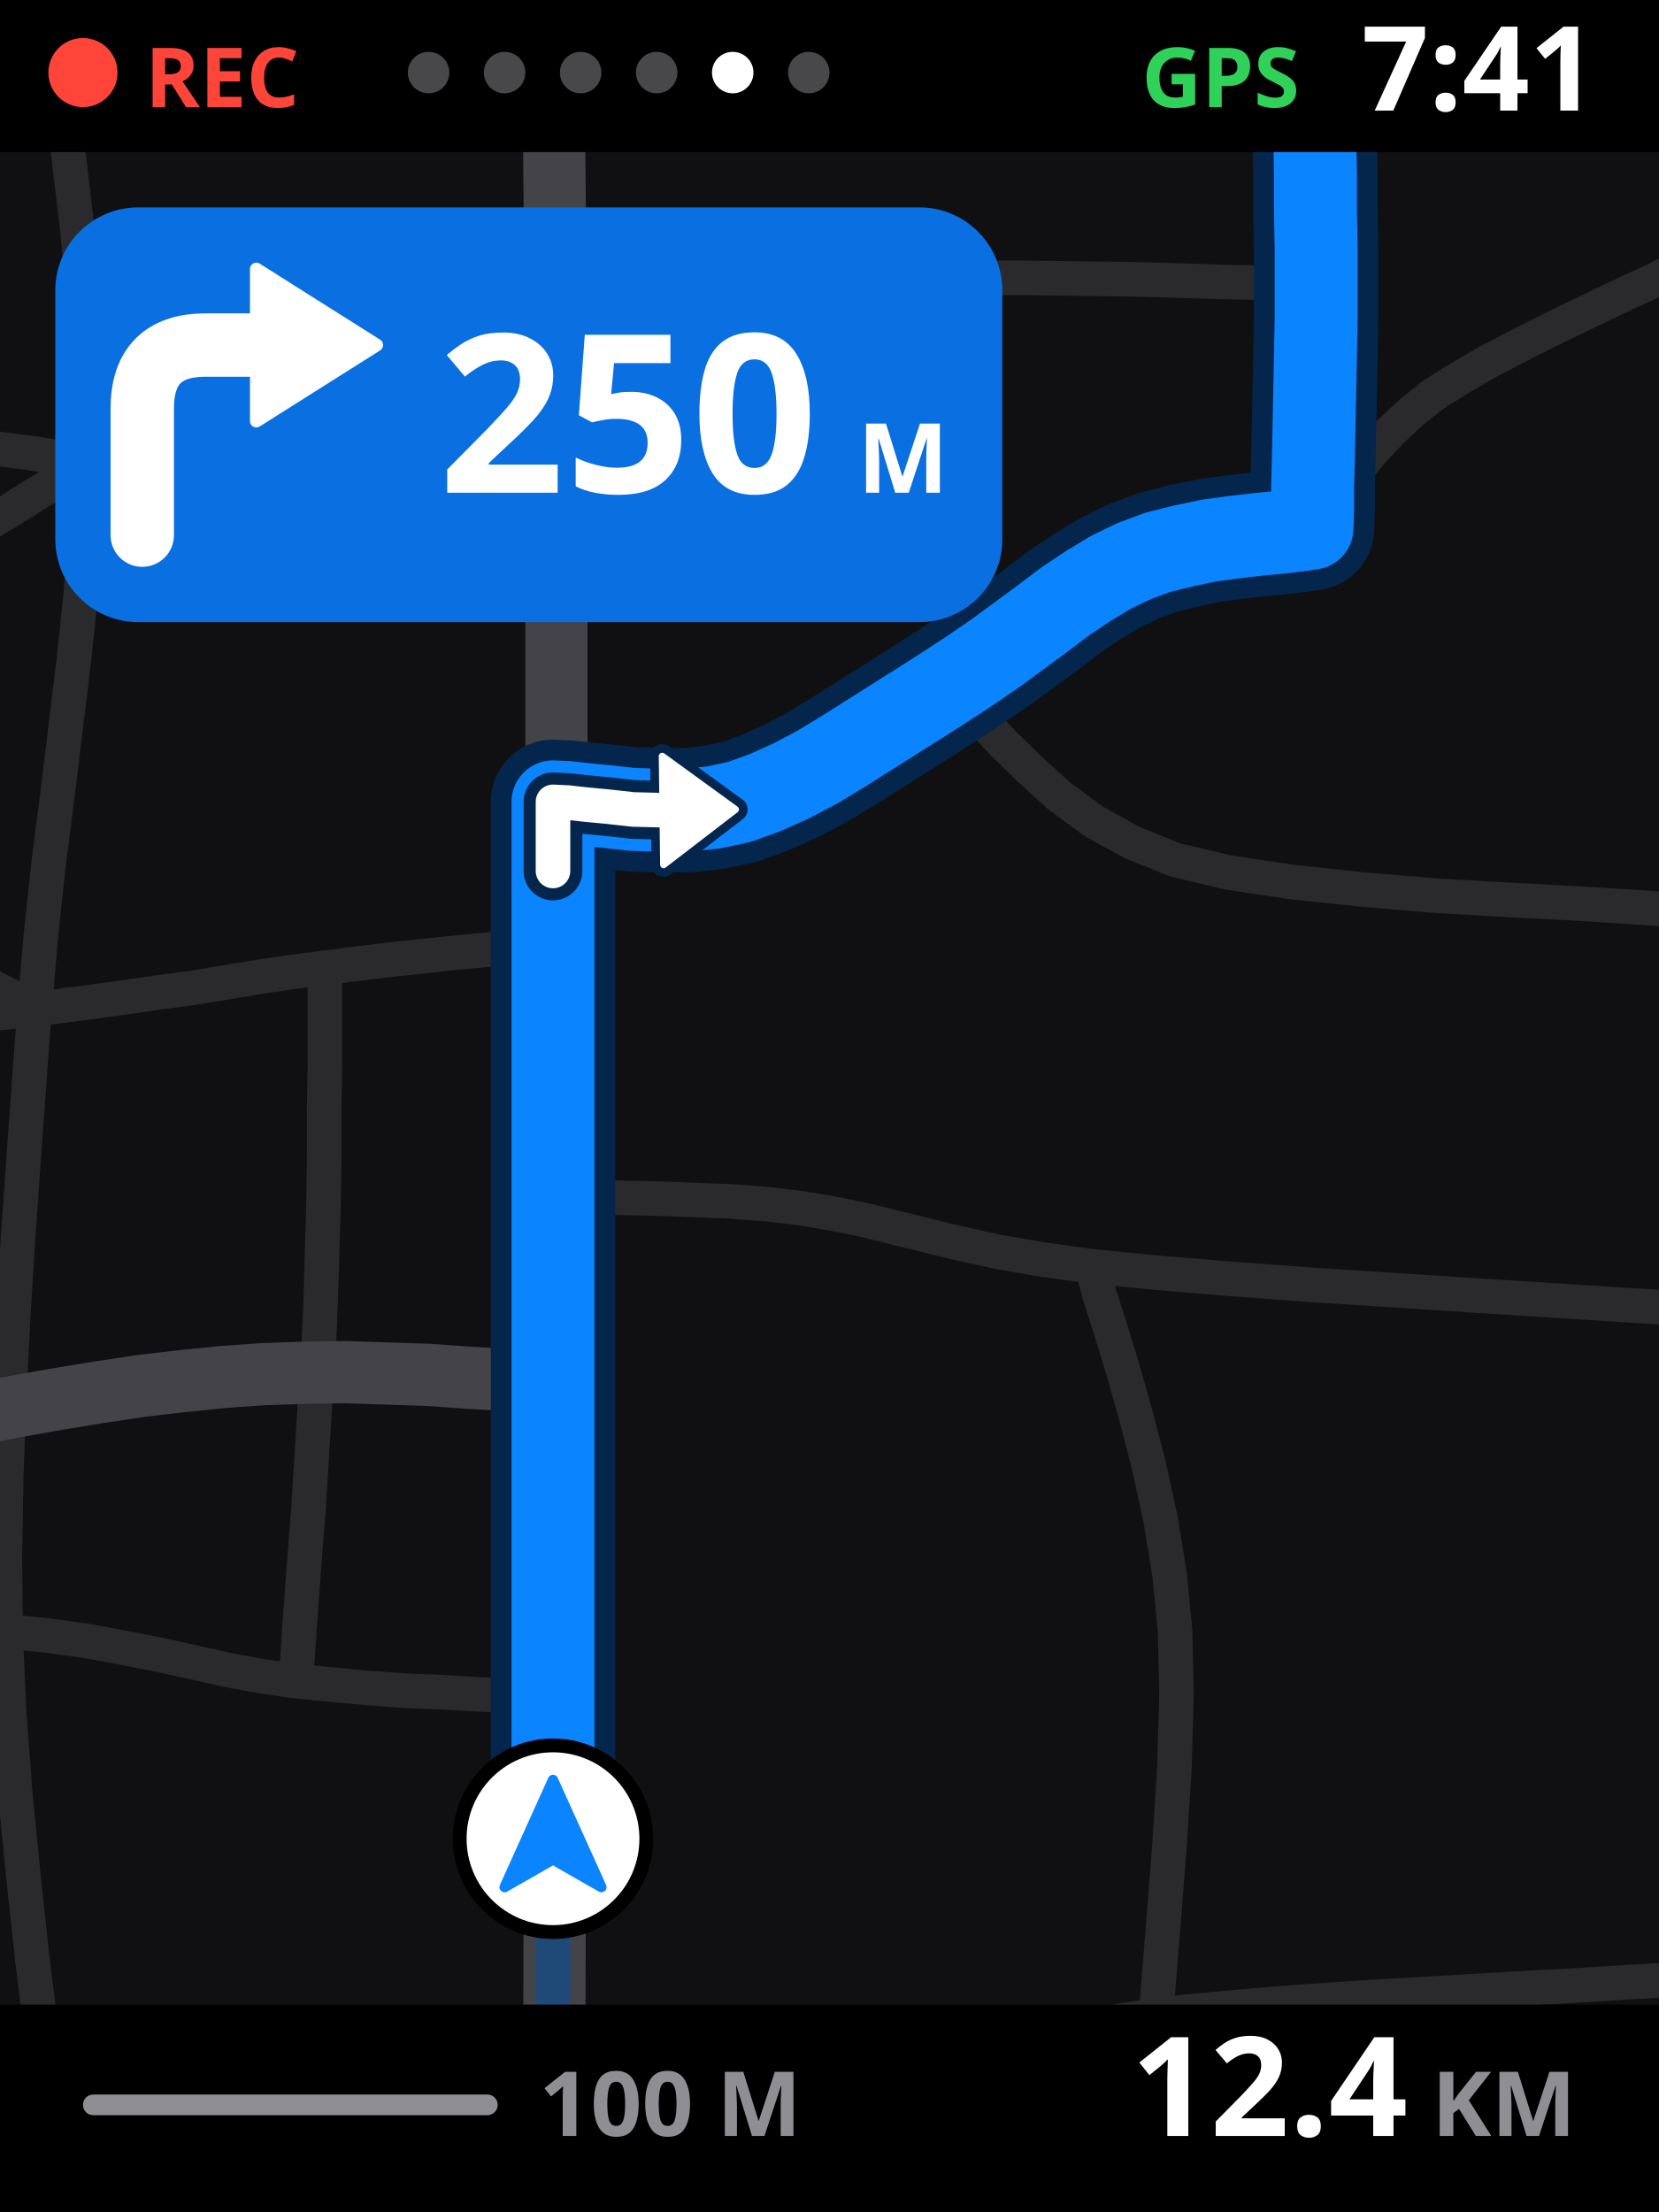
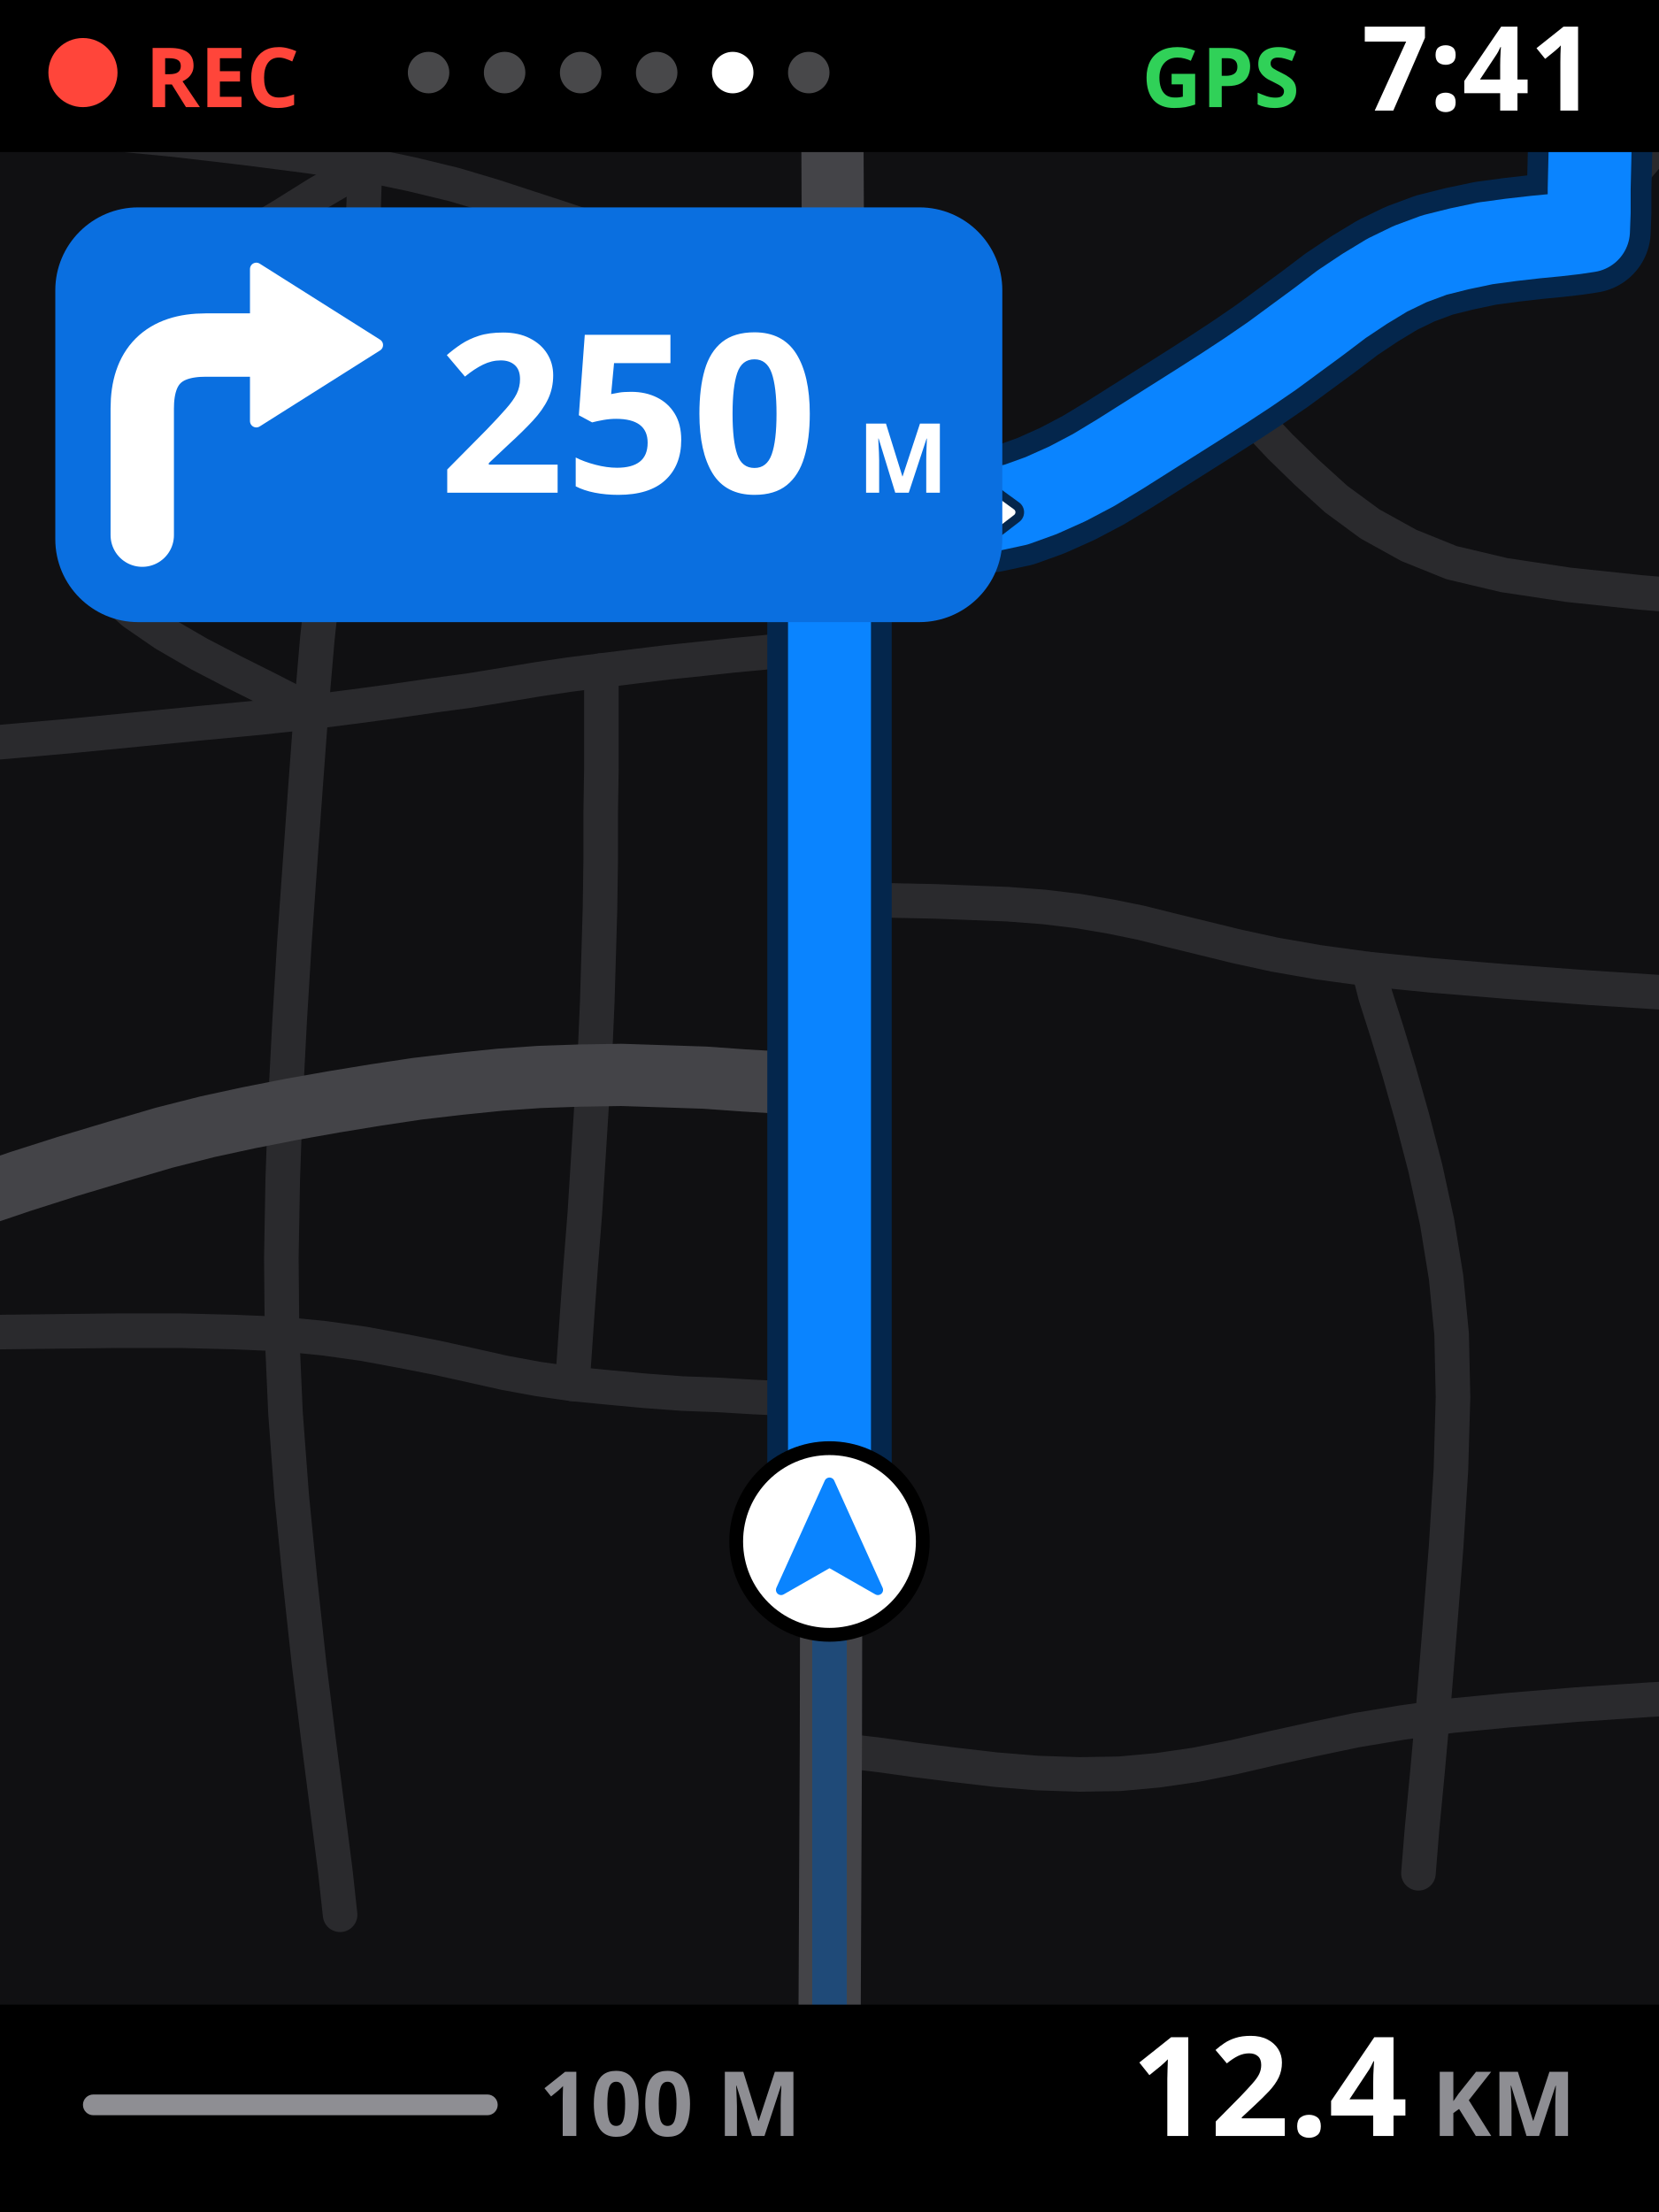
<svg xmlns="http://www.w3.org/2000/svg" viewBox="0 0 240 320" width="240" height="320" role="img" aria-label="Map, right turn in 250 m">
  <rect width="240" height="320" fill="#101012" />
-   <polyline points="189.8,76.4 191.0,74.9 192.5,72.9 194.3,70.6 196.3,67.9 198.6,65.2 201.2,62.4 204.1,59.7 207.2,57.2 211.0,54.8 215.5,52.2 220.5,49.6 225.7,47.0 230.7,44.6 235.3,42.4 239.2,40.6 242.0,39.2" fill="none" stroke="#2a2a2d" stroke-width="5" stroke-linecap="round" stroke-linejoin="round" />
-   <polyline points="80.0,173.0 82.7,173.1 86.3,173.2 90.6,173.3 95.4,173.4 100.5,173.6 105.7,173.8 111.0,174.2 116.0,174.8 120.7,175.6 125.1,176.5 129.5,177.6 134.0,178.7 138.9,179.9 144.4,181.1 150.7,182.2 158.0,183.2 167.1,184.1 178.0,185.0 190.1,185.9 202.6,186.7 214.8,187.5 225.9,188.2 235.2,188.8 242.0,189.2" fill="none" stroke="#2a2a2d" stroke-width="5" stroke-linecap="round" stroke-linejoin="round" />
-   <polyline points="158.0,183.2 159.0,187.1 160.6,192.1 162.4,198.0 164.3,204.7 166.2,212.0 167.9,219.8 169.2,227.8 170.0,236.0 170.2,245.1 169.9,255.6 169.2,266.8 168.3,278.3 167.4,289.4 166.5,299.4 165.7,307.8 165.2,314.0" fill="none" stroke="#2a2a2d" stroke-width="5" stroke-linecap="round" stroke-linejoin="round" />
-   <polyline points="80.0,296.0 83.2,296.4 87.4,296.9 92.4,297.6 98.0,298.3 104.0,299.0 110.1,299.5 116.2,299.7 122.0,299.6 127.5,299.1 133.0,298.3 138.5,297.2 144.1,295.9 150.0,294.6 156.2,293.3 162.8,292.2 170.0,291.2 178.3,290.4 188.0,289.6 198.4,288.9 209.0,288.3 219.2,287.7 228.5,287.2 236.3,286.7 242.0,286.4" fill="none" stroke="#2a2a2d" stroke-width="5" stroke-linecap="round" stroke-linejoin="round" />
-   <polyline points="80.0,45.2 84.2,44.8 89.7,44.2 96.3,43.5 103.7,42.8 111.5,42.0 119.3,41.3 126.9,40.8 134.0,40.4 141.0,40.2 148.5,40.2 156.2,40.3 163.8,40.4 170.9,40.6 177.3,40.8 182.7,40.9 186.8,41.0" fill="none" stroke="#2a2a2d" stroke-width="5" stroke-linecap="round" stroke-linejoin="round" />
-   <polyline points="137.0,99.2 139.3,101.3 142.0,104.2 145.2,107.6 149.0,111.3 153.3,115.2 158.2,118.8 163.8,121.9 170.0,124.4 177.6,126.2 186.9,127.6 197.3,128.7 208.1,129.6 218.6,130.2 228.1,130.7 236.2,131.2 242.0,131.6" fill="none" stroke="#2a2a2d" stroke-width="5" stroke-linecap="round" stroke-linejoin="round" />
-   <polyline points="152.0,-8.8 152.5,-12.0 153.2,-16.2 154.0,-21.1 154.8,-26.6 155.8,-32.7 156.9,-39.0 158.0,-45.5 159.2,-52.0 160.6,-59.1 162.1,-67.2 163.9,-75.9 165.6,-84.7 167.4,-93.2 168.9,-100.8 170.2,-107.3 171.2,-112.0" fill="none" stroke="#2a2a2d" stroke-width="5" stroke-linecap="round" stroke-linejoin="round" />
-   <polyline points="242.0,-61.6 237.4,-60.9 231.0,-59.9 223.4,-58.7 215.1,-57.5 206.6,-56.2 198.4,-55.0 191.0,-54.0 185.0,-53.2 180.1,-52.7 175.8,-52.4 171.9,-52.2 168.5,-52.1 165.6,-52.0 163.1,-52.0 161.0,-52.0 159.2,-52.0" fill="none" stroke="#2a2a2d" stroke-width="5" stroke-linecap="round" stroke-linejoin="round" />
-   <polyline points="-58.0,152.0 -53.0,151.5 -46.2,150.9 -38.1,150.2 -29.1,149.4 -19.9,148.5 -10.8,147.6 -2.3,146.8 5.0,146.0 11.3,145.2 17.2,144.4 22.7,143.6 27.9,142.9 32.8,142.1 37.6,141.3 42.3,140.6 47.0,140.0 51.8,139.4 56.7,138.8 61.5,138.3 66.1,137.8 70.4,137.4 74.3,137.0 77.5,136.7 80.0,136.4" fill="none" stroke="#2a2a2d" stroke-width="5" stroke-linecap="round" stroke-linejoin="round" />
-   <polyline points="-58.0,59.0 -52.3,59.6 -44.6,60.3 -35.4,61.2 -25.2,62.2 -14.8,63.2 -4.5,64.4 4.8,65.6 12.8,66.8 19.5,68.2 25.7,69.7 31.4,71.4 36.6,73.1 41.5,74.7 46.2,76.3 50.6,77.7 54.8,78.8 58.9,79.7 62.9,80.4 66.6,80.9 70.0,81.3 73.1,81.7 75.9,82.0 78.2,82.2 80.0,82.4" fill="none" stroke="#2a2a2d" stroke-width="5" stroke-linecap="round" stroke-linejoin="round" />
-   <polyline points="9.2,320.0 8.5,313.6 7.4,305.0 6.1,294.9 4.7,283.6 3.4,271.6 2.2,259.4 1.3,247.4 0.8,236.0 0.7,225.0 0.9,213.7 1.3,202.2 1.9,190.7 2.6,179.2 3.4,167.9 4.2,156.8 5.0,146.0 5.9,135.5 7.0,125.2 8.3,115.1 9.5,105.2 10.7,95.4 11.7,85.8 12.5,76.2 12.8,66.8 12.8,57.8 12.5,49.4 11.9,41.3 11.2,33.2 10.2,24.9 9.2,16.1 8.0,6.6 6.8,-4.0 5.4,-16.5 3.6,-30.9 1.6,-46.5 -0.5,-62.4 -2.5,-77.8 -4.3,-91.7 -5.9,-103.4 -7.0,-112.0" fill="none" stroke="#2a2a2d" stroke-width="5" stroke-linecap="round" stroke-linejoin="round" />
-   <polyline points="5.0,146.0 2.3,144.5 -1.6,142.5 -6.2,140.2 -11.2,137.6 -16.2,134.7 -20.7,131.6 -24.4,128.3 -26.8,125.0 -28.2,121.4 -28.9,117.4 -29.0,113.2 -28.6,108.8 -27.6,104.3 -26.2,100.0 -24.3,95.8 -22.0,92.0 -18.8,88.3 -14.6,84.6 -9.6,80.9 -4.3,77.3 1.0,74.1 5.8,71.1 9.9,68.7 12.8,66.8" fill="none" stroke="#2a2a2d" stroke-width="5" stroke-linecap="round" stroke-linejoin="round" />
-   <polyline points="-58.0,236.0 -53.3,236.0 -47.0,235.8 -39.5,235.7 -31.2,235.6 -22.6,235.5 -14.1,235.5 -6.1,235.7 0.8,236.0 6.9,236.6 12.6,237.4 18.0,238.4 23.1,239.4 28.1,240.5 33.0,241.6 37.9,242.5 42.8,243.2 47.9,243.7 53.3,244.2 58.7,244.6 64.0,244.8 69.0,245.1 73.4,245.3 77.2,245.4 80.0,245.6" fill="none" stroke="#2a2a2d" stroke-width="5" stroke-linecap="round" stroke-linejoin="round" />
-   <polyline points="42.8,243.2 43.1,238.9 43.5,233.1 44.0,226.2 44.6,218.6 45.1,210.6 45.6,202.6 46.1,194.9 46.4,188.0 46.6,181.3 46.8,174.4 46.9,167.4 46.9,160.6 47.0,154.2 47.0,148.5 47.0,143.7 47.0,140.0" fill="none" stroke="#2a2a2d" stroke-width="5" stroke-linecap="round" stroke-linejoin="round" />
-   <polyline points="-58.0,2.0 -52.8,1.4 -45.7,0.5 -37.3,-0.7 -28.0,-1.8 -18.4,-2.9 -9.1,-3.7 -0.5,-4.1 6.8,-4.0 12.9,-3.2 18.3,-1.9 23.3,-0.1 27.9,1.9 32.2,3.9 36.5,6.0 40.8,7.8 45.2,9.2 50.0,10.3 55.0,11.3 60.0,12.2 65.0,13.0 69.7,13.7 73.8,14.3 77.3,14.8 80.0,15.2" fill="none" stroke="#2a2a2d" stroke-width="5" stroke-linecap="round" stroke-linejoin="round" />
-   <polyline points="6.8,-4.0 8.9,-8.6 11.8,-14.8 15.2,-22.1 19.0,-30.2 22.8,-38.9 26.5,-47.6 29.6,-56.1 32.0,-64.0 33.7,-71.9 35.0,-80.4 35.9,-89.1 36.6,-97.8 37.0,-105.9 37.4,-113.2 37.7,-119.4 38.0,-124.0" fill="none" stroke="#2a2a2d" stroke-width="5" stroke-linecap="round" stroke-linejoin="round" />
-   <polyline points="80.0,368.0 80.0,337.6 80.2,294.9 80.3,243.8 80.5,188.4 80.5,132.5 80.5,80.1 80.3,35.3 80.0,2.0 79.5,-19.6 78.8,-33.0 78.1,-40.3 77.2,-43.4 76.3,-44.1 75.2,-44.5 74.0,-46.5 72.8,-52.0 71.3,-60.6 69.6,-70.4 67.7,-80.8 65.8,-91.4 63.8,-101.5 62.1,-110.6 60.7,-118.3 59.6,-124.0" fill="none" stroke="#444448" stroke-width="9" stroke-linecap="round" stroke-linejoin="round" />
-   <polyline points="-58.0,-64.0 -52.4,-62.2 -44.9,-59.8 -36.0,-56.9 -26.1,-53.7 -15.7,-50.4 -5.3,-47.1 4.8,-44.0 14.0,-41.2 22.5,-38.7 30.8,-36.3 38.9,-33.9 47.0,-31.7 55.1,-29.5 63.2,-27.3 71.5,-25.2 80.0,-23.2 88.6,-21.2 97.2,-19.1 105.8,-17.1 114.5,-15.2 123.4,-13.3 132.6,-11.6 142.1,-10.1 152.0,-8.8 163.0,-7.7 175.3,-6.8 188.4,-6.1 201.5,-5.5 214.1,-5.0 225.4,-4.6 234.9,-4.3 242.0,-4.0" fill="none" stroke="#444448" stroke-width="9" stroke-linecap="round" stroke-linejoin="round" />
-   <polyline points="-58.0,221.0 -54.3,219.8 -49.4,218.1 -43.5,216.1 -37.0,213.9 -30.1,211.7 -23.1,209.6 -16.3,207.6 -10.0,206.0 -4.0,204.7 2.1,203.5 8.3,202.4 14.4,201.4 20.4,200.5 26.4,199.8 32.3,199.2 38.0,198.8 43.8,198.6 49.9,198.5 56.0,198.7 62.0,198.9 67.6,199.3 72.6,199.6 76.8,199.9 80.0,200.0" fill="none" stroke="#444448" stroke-width="9" stroke-linecap="round" stroke-linejoin="round" />
-   <polyline points="80.0,368.0 80.0,266.0" fill="none" stroke="#1f4a78" stroke-width="5" stroke-linecap="round" stroke-linejoin="round" />
-   <polyline points="80.0,266.0 80.0,116.0 82.1,116.1 84.8,116.4 88.0,116.7 91.6,117.1 95.5,117.2 99.4,117.2 103.3,116.8 107.0,116.0 110.6,114.7 114.4,113.0 118.2,111.0 122.0,108.7 125.8,106.3 129.6,103.9 133.4,101.5 137.0,99.2 140.5,96.9 144.0,94.5 147.4,92.0 150.8,89.5 154.1,87.0 157.4,84.8 160.7,82.8 164.0,81.2 167.5,79.9 171.1,79.0 174.9,78.2 178.6,77.7 182.1,77.3 185.2,77.0 187.8,76.7 189.8,76.4 189.9,73.7 189.9,70.3 190.0,66.1 190.1,61.5 190.2,56.5 190.3,51.4 190.4,46.1 190.4,41.0 190.4,35.9 190.3,30.6 190.3,25.2 190.2,19.7 190.1,14.0 190.0,8.1 189.9,2.1 189.8,-4.0 189.7,-10.0 189.5,-15.7 189.4,-21.5 189.2,-27.4 189.0,-33.8 188.9,-40.9 188.7,-48.9 188.6,-58.0 188.5,-69.2 188.4,-82.5 188.3,-97.2 188.2,-112.4 188.2,-127.1 188.1,-140.5 188.0,-151.8 188.0,-160.0" fill="none" stroke="#04264c" stroke-width="18" stroke-linecap="round" stroke-linejoin="round" />
-   <polyline points="80.0,266.0 80.0,116.0 82.1,116.1 84.8,116.4 88.0,116.7 91.6,117.1 95.5,117.2 99.4,117.2 103.3,116.8 107.0,116.0 110.6,114.7 114.4,113.0 118.2,111.0 122.0,108.7 125.8,106.3 129.6,103.9 133.4,101.5 137.0,99.2 140.5,96.9 144.0,94.5 147.4,92.0 150.8,89.5 154.1,87.0 157.4,84.8 160.7,82.8 164.0,81.2 167.5,79.9 171.1,79.0 174.9,78.2 178.6,77.7 182.1,77.3 185.2,77.0 187.8,76.7 189.8,76.4 189.9,73.7 189.9,70.3 190.0,66.1 190.1,61.5 190.2,56.5 190.3,51.4 190.4,46.1 190.4,41.0 190.4,35.9 190.3,30.6 190.3,25.2 190.2,19.7 190.1,14.0 190.0,8.1 189.9,2.1 189.8,-4.0 189.7,-10.0 189.5,-15.7 189.4,-21.5 189.2,-27.4 189.0,-33.8 188.9,-40.9 188.7,-48.9 188.6,-58.0 188.5,-69.2 188.4,-82.5 188.3,-97.2 188.2,-112.4 188.2,-127.1 188.1,-140.5 188.0,-151.8 188.0,-160.0" fill="none" stroke="#0a84ff" stroke-width="12" stroke-linecap="round" stroke-linejoin="round" />
-   <polyline points="80.0,126.0 80.0,116.0 82.1,116.1 84.8,116.4 88.0,116.7 91.6,117.1 95.5,117.2 95.9,117.2" fill="none" stroke="#04264c" stroke-width="8.5" stroke-linecap="round" stroke-linejoin="round" />
-   <polygon points="106.4,117.1 96.0,125.1 95.8,109.4" fill="#04264c" stroke="#04264c" stroke-width="3.5" stroke-linejoin="round" />
-   <polyline points="80.0,126.0 80.0,116.0 82.1,116.1 84.8,116.4 88.0,116.7 91.6,117.1 95.5,117.2 95.9,117.2" fill="none" stroke="#fff" stroke-width="5" stroke-linecap="round" stroke-linejoin="round" />
-   <polygon points="106.4,117.1 96.0,125.1 95.8,109.4" fill="#fff" stroke="#fff" stroke-width="1" stroke-linejoin="round" />
-   <circle cx="80" cy="266" r="14.5" fill="#000" />
-   <circle cx="80" cy="266" r="12.5" fill="#fff" />
-   <polygon points="80,257.5 87,273 80,269 73,273" fill="#0a84ff" stroke="#0a84ff" stroke-width="1.5" stroke-linejoin="round" />
+   <polyline points="229.8,33.4 231.0,31.9 232.5,29.9 234.3,27.6 236.3,24.9 238.6,22.2 241.2,19.4 244.1,16.7 247.2,14.2 251.0,11.8 255.5,9.2 260.5,6.6 265.7,4.0 270.7,1.6 275.3,-0.6 279.2,-2.4 282.0,-3.8" fill="none" stroke="#2a2a2d" stroke-width="5" stroke-linecap="round" stroke-linejoin="round" />
+   <polyline points="120.0,130.0 122.7,130.1 126.3,130.2 130.6,130.3 135.4,130.4 140.5,130.6 145.7,130.8 151.0,131.2 156.0,131.8 160.7,132.6 165.1,133.5 169.5,134.6 174.0,135.7 178.9,136.9 184.4,138.1 190.7,139.2 198.0,140.2 207.1,141.1 218.0,142.0 230.1,142.9 242.6,143.7 254.8,144.5 265.9,145.2 275.2,145.8 282.0,146.2" fill="none" stroke="#2a2a2d" stroke-width="5" stroke-linecap="round" stroke-linejoin="round" />
+   <polyline points="198.0,140.2 199.0,144.1 200.6,149.1 202.4,155.0 204.3,161.7 206.2,169.0 207.9,176.8 209.2,184.8 210.0,193.0 210.2,202.1 209.9,212.6 209.2,223.8 208.3,235.3 207.4,246.4 206.5,256.4 205.7,264.8 205.2,271.0" fill="none" stroke="#2a2a2d" stroke-width="5" stroke-linecap="round" stroke-linejoin="round" />
+   <polyline points="120.0,253.0 123.2,253.4 127.4,253.9 132.4,254.6 138.0,255.3 144.0,256.0 150.1,256.5 156.2,256.7 162.0,256.6 167.5,256.1 173.0,255.3 178.5,254.2 184.1,252.9 190.0,251.6 196.2,250.3 202.8,249.2 210.0,248.2 218.3,247.4 228.0,246.6 238.4,245.9 249.0,245.3 259.2,244.7 268.5,244.2 276.3,243.7 282.0,243.4" fill="none" stroke="#2a2a2d" stroke-width="5" stroke-linecap="round" stroke-linejoin="round" />
+   <polyline points="120.0,2.2 124.2,1.8 129.7,1.2 136.3,0.5 143.7,-0.2 151.5,-1.0 159.3,-1.7 166.9,-2.2 174.0,-2.6 181.0,-2.8 188.5,-2.8 196.2,-2.7 203.8,-2.6 210.9,-2.4 217.3,-2.2 222.7,-2.1 226.8,-2.0" fill="none" stroke="#2a2a2d" stroke-width="5" stroke-linecap="round" stroke-linejoin="round" />
+   <polyline points="177.0,56.2 179.3,58.3 182.0,61.2 185.2,64.6 189.0,68.3 193.3,72.2 198.2,75.8 203.8,78.9 210.0,81.4 217.6,83.2 226.9,84.6 237.3,85.7 248.1,86.6 258.6,87.2 268.1,87.7 276.2,88.2 282.0,88.6" fill="none" stroke="#2a2a2d" stroke-width="5" stroke-linecap="round" stroke-linejoin="round" />
+   <polyline points="192.0,-51.8 192.5,-55.0 193.2,-59.2 194.0,-64.1 194.8,-69.6 195.8,-75.7 196.9,-82.0 198.0,-88.5 199.2,-95.0 200.6,-102.1 202.1,-110.2 203.9,-118.9 205.6,-127.7 207.4,-136.2 208.9,-143.8 210.2,-150.3 211.2,-155.0" fill="none" stroke="#2a2a2d" stroke-width="5" stroke-linecap="round" stroke-linejoin="round" />
+   <polyline points="282.0,-104.6 277.4,-103.9 271.0,-102.9 263.4,-101.7 255.1,-100.5 246.6,-99.2 238.4,-98.0 231.0,-97.0 225.0,-96.2 220.1,-95.7 215.8,-95.4 211.9,-95.2 208.5,-95.1 205.6,-95.0 203.1,-95.0 201.0,-95.0 199.2,-95.0" fill="none" stroke="#2a2a2d" stroke-width="5" stroke-linecap="round" stroke-linejoin="round" />
+   <polyline points="-18.0,109.0 -13.0,108.5 -6.2,107.9 1.9,107.2 10.9,106.4 20.1,105.5 29.2,104.6 37.7,103.8 45.0,103.0 51.3,102.2 57.2,101.4 62.7,100.6 67.9,99.9 72.8,99.1 77.6,98.3 82.3,97.6 87.0,97.0 91.8,96.4 96.7,95.8 101.5,95.3 106.1,94.8 110.4,94.4 114.3,94.0 117.5,93.7 120.0,93.4" fill="none" stroke="#2a2a2d" stroke-width="5" stroke-linecap="round" stroke-linejoin="round" />
+   <polyline points="-18.0,16.0 -12.3,16.6 -4.6,17.3 4.6,18.2 14.8,19.2 25.2,20.2 35.5,21.4 44.8,22.6 52.8,23.8 59.5,25.2 65.7,26.7 71.4,28.4 76.6,30.1 81.5,31.7 86.2,33.3 90.6,34.7 94.8,35.8 98.9,36.7 102.9,37.4 106.6,37.9 110.0,38.3 113.1,38.7 115.9,39.0 118.2,39.2 120.0,39.4" fill="none" stroke="#2a2a2d" stroke-width="5" stroke-linecap="round" stroke-linejoin="round" />
+   <polyline points="49.2,277.0 48.5,270.6 47.4,262.0 46.1,251.9 44.7,240.6 43.4,228.6 42.2,216.4 41.3,204.4 40.8,193.0 40.7,182.0 40.9,170.7 41.3,159.2 41.9,147.7 42.6,136.2 43.4,124.9 44.2,113.8 45.0,103.0 45.9,92.5 47.0,82.2 48.3,72.1 49.5,62.2 50.7,52.4 51.7,42.8 52.5,33.2 52.8,23.8 52.8,14.8 52.5,6.4 51.9,-1.7 51.2,-9.8 50.2,-18.1 49.2,-26.9 48.0,-36.4 46.8,-47.0 45.4,-59.5 43.6,-73.9 41.6,-89.5 39.5,-105.4 37.5,-120.8 35.7,-134.7 34.1,-146.4 33.0,-155.0" fill="none" stroke="#2a2a2d" stroke-width="5" stroke-linecap="round" stroke-linejoin="round" />
+   <polyline points="45.0,103.0 42.3,101.5 38.4,99.5 33.8,97.2 28.8,94.6 23.8,91.7 19.3,88.6 15.6,85.3 13.2,82.0 11.8,78.4 11.1,74.4 11.0,70.2 11.4,65.8 12.4,61.3 13.8,57.0 15.7,52.8 18.0,49.0 21.2,45.3 25.4,41.6 30.4,37.9 35.7,34.3 41.0,31.1 45.8,28.1 49.9,25.7 52.8,23.8" fill="none" stroke="#2a2a2d" stroke-width="5" stroke-linecap="round" stroke-linejoin="round" />
+   <polyline points="-18.0,193.0 -13.3,193.0 -7.0,192.8 0.5,192.7 8.8,192.6 17.4,192.5 25.9,192.5 33.9,192.7 40.8,193.0 46.9,193.6 52.6,194.4 58.0,195.4 63.1,196.4 68.1,197.5 73.0,198.6 77.9,199.5 82.8,200.2 87.9,200.7 93.3,201.2 98.7,201.6 104.0,201.8 109.0,202.1 113.4,202.3 117.2,202.4 120.0,202.6" fill="none" stroke="#2a2a2d" stroke-width="5" stroke-linecap="round" stroke-linejoin="round" />
+   <polyline points="82.8,200.2 83.1,195.9 83.5,190.1 84.0,183.2 84.6,175.6 85.1,167.6 85.6,159.6 86.1,151.9 86.4,145.0 86.6,138.3 86.8,131.4 86.9,124.4 86.9,117.6 87.0,111.2 87.0,105.5 87.0,100.7 87.0,97.0" fill="none" stroke="#2a2a2d" stroke-width="5" stroke-linecap="round" stroke-linejoin="round" />
+   <polyline points="-18.0,-41.0 -12.8,-41.6 -5.7,-42.5 2.7,-43.7 12.0,-44.8 21.6,-45.9 30.9,-46.7 39.5,-47.1 46.8,-47.0 52.9,-46.2 58.3,-44.9 63.3,-43.1 67.9,-41.1 72.2,-39.1 76.5,-37.0 80.8,-35.2 85.2,-33.8 90.0,-32.7 95.0,-31.7 100.0,-30.8 105.0,-30.0 109.7,-29.3 113.8,-28.7 117.3,-28.2 120.0,-27.8" fill="none" stroke="#2a2a2d" stroke-width="5" stroke-linecap="round" stroke-linejoin="round" />
+   <polyline points="46.8,-47.0 48.9,-51.6 51.8,-57.8 55.2,-65.1 59.0,-73.2 62.8,-81.9 66.5,-90.6 69.6,-99.1 72.0,-107.0 73.7,-114.9 75.0,-123.4 75.9,-132.1 76.6,-140.8 77.0,-148.9 77.4,-156.2 77.7,-162.4 78.0,-167.0" fill="none" stroke="#2a2a2d" stroke-width="5" stroke-linecap="round" stroke-linejoin="round" />
+   <polyline points="120.0,325.0 120.0,294.6 120.2,251.9 120.3,200.8 120.5,145.4 120.5,89.5 120.5,37.1 120.3,-7.7 120.0,-41.0 119.5,-62.6 118.8,-76.0 118.1,-83.3 117.2,-86.4 116.3,-87.1 115.2,-87.5 114.0,-89.5 112.8,-95.0 111.3,-103.6 109.6,-113.4 107.7,-123.8 105.8,-134.4 103.8,-144.5 102.1,-153.6 100.7,-161.3 99.6,-167.0" fill="none" stroke="#444448" stroke-width="9" stroke-linecap="round" stroke-linejoin="round" />
+   <polyline points="-18.0,-107.0 -12.4,-105.2 -4.9,-102.8 4.0,-99.9 13.9,-96.7 24.3,-93.4 34.7,-90.1 44.8,-87.0 54.0,-84.2 62.5,-81.7 70.8,-79.3 78.9,-76.9 87.0,-74.7 95.1,-72.5 103.2,-70.3 111.5,-68.2 120.0,-66.2 128.6,-64.2 137.2,-62.1 145.8,-60.1 154.5,-58.2 163.4,-56.3 172.6,-54.6 182.1,-53.1 192.0,-51.8 203.0,-50.7 215.3,-49.8 228.4,-49.1 241.5,-48.5 254.1,-48.0 265.4,-47.6 274.9,-47.3 282.0,-47.0" fill="none" stroke="#444448" stroke-width="9" stroke-linecap="round" stroke-linejoin="round" />
+   <polyline points="-18.0,178.0 -14.3,176.8 -9.4,175.1 -3.5,173.1 3.0,170.9 9.9,168.7 16.9,166.6 23.7,164.6 30.0,163.0 36.0,161.7 42.1,160.5 48.3,159.4 54.4,158.4 60.4,157.5 66.4,156.8 72.3,156.2 78.0,155.8 83.8,155.6 89.9,155.5 96.0,155.7 102.0,155.9 107.6,156.3 112.6,156.6 116.8,156.9 120.0,157.0" fill="none" stroke="#444448" stroke-width="9" stroke-linecap="round" stroke-linejoin="round" />
+   <polyline points="120.0,325.0 120.0,223.0" fill="none" stroke="#1f4a78" stroke-width="5" stroke-linecap="round" stroke-linejoin="round" />
+   <polyline points="120.0,223.0 120.0,73.0 122.1,73.1 124.8,73.4 128.0,73.7 131.6,74.1 135.5,74.2 139.4,74.2 143.3,73.8 147.0,73.0 150.6,71.7 154.4,70.0 158.2,68.0 162.0,65.7 165.8,63.3 169.6,60.9 173.4,58.5 177.0,56.2 180.5,53.9 184.0,51.5 187.4,49.0 190.8,46.5 194.1,44.0 197.4,41.8 200.7,39.8 204.0,38.2 207.5,36.9 211.1,36.0 214.9,35.2 218.6,34.7 222.1,34.3 225.2,34.0 227.8,33.7 229.8,33.4 229.9,30.7 229.9,27.3 230.0,23.1 230.1,18.5 230.2,13.5 230.3,8.4 230.4,3.1 230.4,-2.0 230.4,-7.1 230.3,-12.4 230.3,-17.8 230.2,-23.3 230.1,-29.0 230.0,-34.9 229.9,-40.9 229.8,-47.0 229.7,-53.0 229.5,-58.7 229.4,-64.5 229.2,-70.4 229.0,-76.8 228.9,-83.9 228.7,-91.9 228.6,-101.0 228.5,-112.2 228.4,-125.5 228.3,-140.2 228.2,-155.4 228.2,-170.1 228.1,-183.5 228.0,-194.8 228.0,-203.0" fill="none" stroke="#04264c" stroke-width="18" stroke-linecap="round" stroke-linejoin="round" />
+   <polyline points="120.0,223.0 120.0,73.0 122.1,73.1 124.8,73.4 128.0,73.7 131.6,74.1 135.5,74.2 139.4,74.2 143.3,73.8 147.0,73.0 150.6,71.7 154.4,70.0 158.2,68.0 162.0,65.7 165.8,63.3 169.6,60.9 173.4,58.5 177.0,56.2 180.5,53.9 184.0,51.5 187.4,49.0 190.8,46.5 194.1,44.0 197.4,41.8 200.7,39.8 204.0,38.2 207.5,36.9 211.1,36.0 214.9,35.2 218.6,34.7 222.1,34.3 225.2,34.0 227.8,33.7 229.8,33.4 229.9,30.7 229.9,27.3 230.0,23.1 230.1,18.5 230.2,13.5 230.3,8.4 230.4,3.1 230.4,-2.0 230.4,-7.1 230.3,-12.4 230.3,-17.8 230.2,-23.3 230.1,-29.0 230.0,-34.9 229.9,-40.9 229.8,-47.0 229.7,-53.0 229.5,-58.7 229.4,-64.5 229.2,-70.4 229.0,-76.8 228.9,-83.9 228.7,-91.9 228.6,-101.0 228.5,-112.2 228.4,-125.5 228.3,-140.2 228.2,-155.4 228.2,-170.1 228.1,-183.5 228.0,-194.8 228.0,-203.0" fill="none" stroke="#0a84ff" stroke-width="12" stroke-linecap="round" stroke-linejoin="round" />
+   <polyline points="120.0,83.0 120.0,73.0 122.1,73.1 124.8,73.4 128.0,73.7 131.6,74.1 135.5,74.2 135.9,74.2" fill="none" stroke="#04264c" stroke-width="8.5" stroke-linecap="round" stroke-linejoin="round" />
+   <polygon points="146.4,74.1 136.0,82.1 135.8,66.4" fill="#04264c" stroke="#04264c" stroke-width="3.5" stroke-linejoin="round" />
+   <polyline points="120.0,83.0 120.0,73.0 122.1,73.1 124.8,73.4 128.0,73.7 131.6,74.1 135.5,74.2 135.9,74.2" fill="none" stroke="#fff" stroke-width="5" stroke-linecap="round" stroke-linejoin="round" />
+   <polygon points="146.4,74.1 136.0,82.1 135.8,66.4" fill="#fff" stroke="#fff" stroke-width="1" stroke-linejoin="round" />
+   <circle cx="120.0" cy="223.0" r="14.5" fill="#000" />
+   <circle cx="120.0" cy="223.0" r="12.5" fill="#fff" />
+   <polygon points="120.0,214.5 127.0,230.0 120.0,226.0 113.0,230.0" fill="#0a84ff" stroke="#0a84ff" stroke-width="1.5" stroke-linejoin="round" />
  <rect y="290" width="240" height="30" fill="#000" />
  <rect x="12" y="303" width="60" height="3" rx="1.5" fill="#8e8e93" />
  <text x="78" y="309" fill="#8e8e93" font-family="Nunito" font-weight="800" font-size="13">100 M</text>
  <text x="203.66" y="309" fill="#fff" font-family="Nunito" font-weight="700" font-size="20" text-anchor="end">12.4</text>
  <text x="228" y="309" fill="#8e8e93" font-family="Nunito" font-weight="800" font-size="13" text-anchor="end">KM</text>
  <rect x="8" y="30" width="137" height="60" rx="12" fill="#0a6fe0" />
  <g transform="translate(34.33,60.00) scale(0.9167,0.9167)">
    <path d="M-15 19 V-1 Q-15 -11 -5 -11 H4" fill="none" stroke="#fff" stroke-width="10" stroke-linecap="round" stroke-linejoin="round" />
    <polygon points="3,-23 22,-11 3,1" fill="#fff" stroke="#fff" stroke-width="2" stroke-linejoin="round" />
  </g>
  <text x="63.417" y="71.28" fill="#fff" font-family="Nunito" font-weight="900" font-size="32">250</text>
  <text x="124.027" y="71.28" fill="#fff" font-family="Nunito" font-weight="900" font-size="14">M</text>
  <rect width="240" height="22" fill="#000" />
  <circle cx="12" cy="10.5" r="5" fill="#ff453a" />
  <text x="21" y="15.5" fill="#ff453a" font-family="Nunito" font-weight="800" font-size="12">REC</text>
  <circle cx="62" cy="10.5" r="3" fill="#48484a" />
  <circle cx="73" cy="10.5" r="3" fill="#48484a" />
  <circle cx="84" cy="10.5" r="3" fill="#48484a" />
  <circle cx="95" cy="10.5" r="3" fill="#48484a" />
  <circle cx="106" cy="10.5" r="3" fill="#fff" />
  <circle cx="117" cy="10.5" r="3" fill="#48484a" />
  <text x="188" y="15.5" fill="#30d158" font-family="Nunito" font-weight="800" font-size="12" text-anchor="end">GPS</text>
  <text x="231" y="16" fill="#fff" font-family="Nunito" font-weight="900" font-size="17" text-anchor="end">7:41</text>
</svg>
